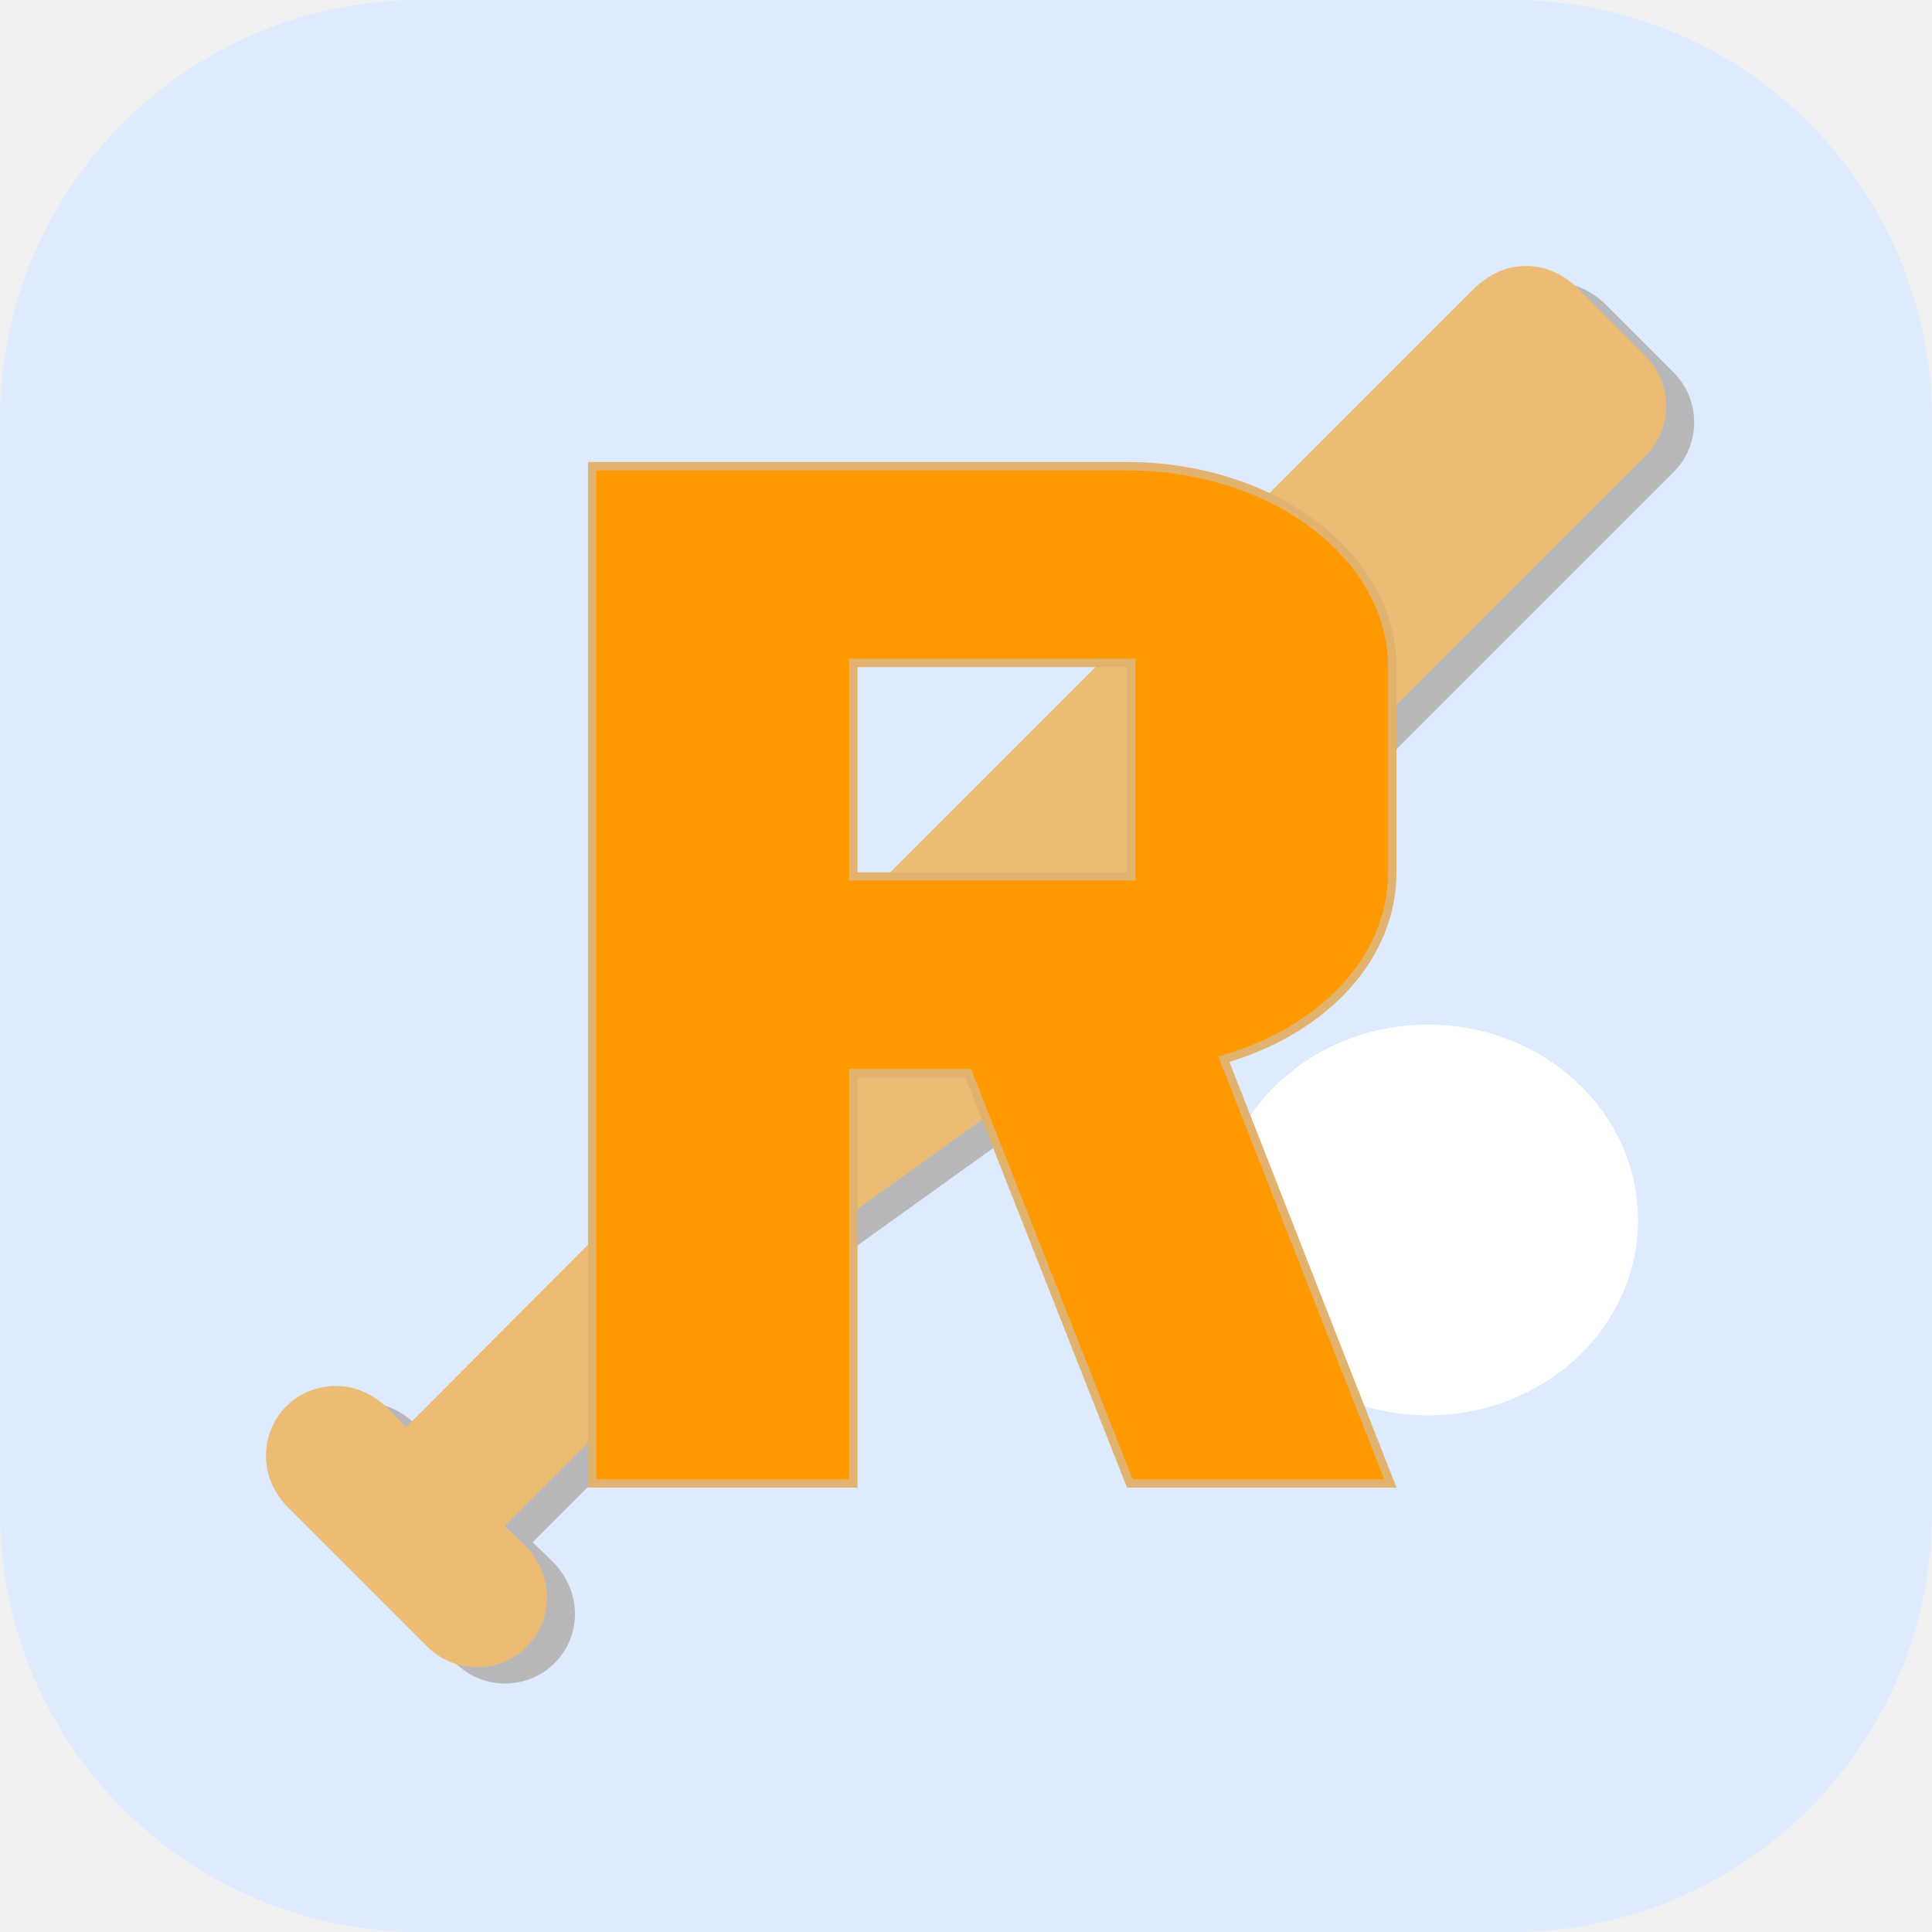
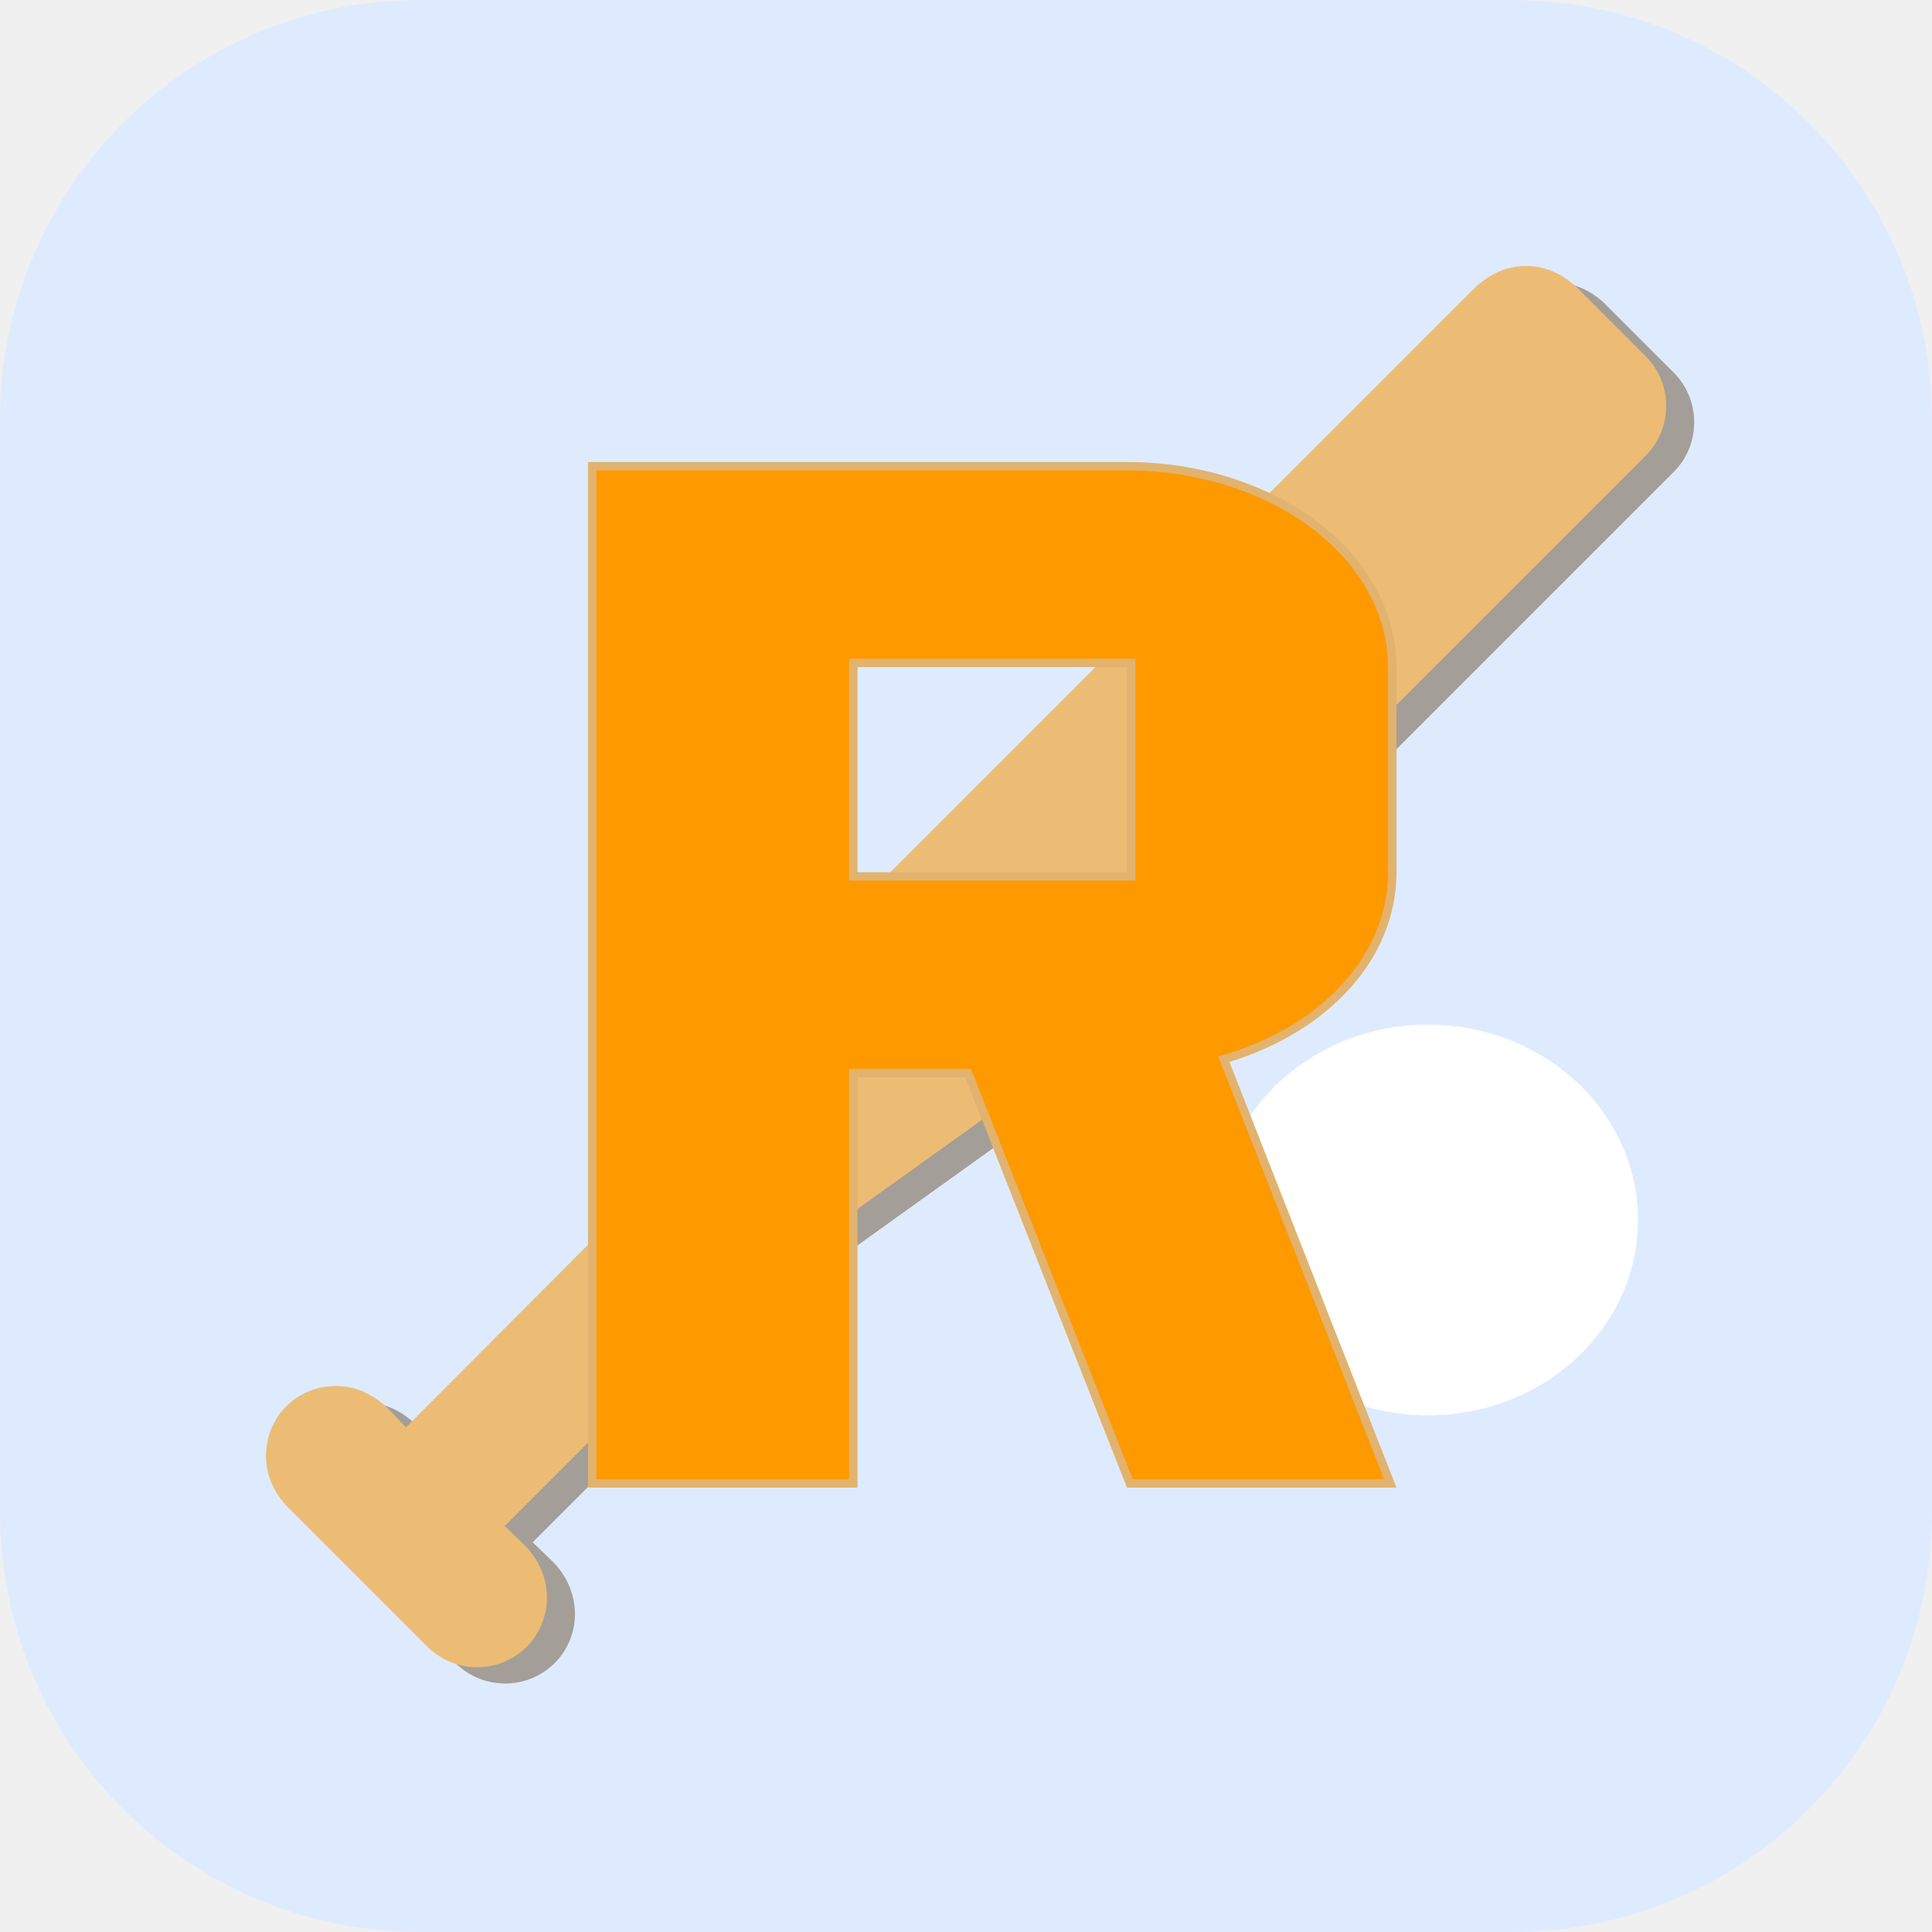
<svg xmlns="http://www.w3.org/2000/svg" width="46" height="46" viewBox="0 0 46 46" fill="none">
  <rect width="46" height="46" rx="10" fill="#DEEBFF" />
-   <path d="M37 6.721C36.533 6.721 36.167 6.904 35.817 7.204L19.983 23.038C19.917 23.104 19.867 23.171 15.717 28.971L10.333 34.371L9.85 33.871C9.5 33.554 9.1 33.388 8.667 33.388C7.733 33.388 7 34.121 7 35.054C7 35.488 7.167 35.888 7.483 36.238L10.817 39.571C11.467 40.238 12.517 40.254 13.183 39.621C13.85 38.971 13.867 37.921 13.183 37.204L12.683 36.721L18.067 31.338L24.017 27.071L39.85 11.238C40.5 10.588 40.5 9.521 39.85 8.871L38.183 7.204C37.833 6.888 37.433 6.721 37 6.721ZM34.5 25.054C33.395 25.054 32.335 25.493 31.554 26.275C30.772 27.056 30.333 28.116 30.333 29.221C30.333 30.326 30.772 31.386 31.554 32.167C32.335 32.949 33.395 33.388 34.5 33.388C35.605 33.388 36.665 32.949 37.446 32.167C38.228 31.386 38.667 30.326 38.667 29.221C38.667 28.116 38.228 27.056 37.446 26.275C36.665 25.493 35.605 25.054 34.5 25.054Z" fill="#A39E97" fill-opacity="0.66" />
+   <path d="M37 6.721C36.533 6.721 36.167 6.904 35.817 7.204L19.983 23.038C19.917 23.104 19.867 23.171 15.717 28.971L10.333 34.371L9.85 33.871C9.5 33.554 9.1 33.388 8.667 33.388C7.733 33.388 7 34.121 7 35.054C7 35.488 7.167 35.888 7.483 36.238L10.817 39.571C11.467 40.238 12.517 40.254 13.183 39.621C13.85 38.971 13.867 37.921 13.183 37.204L12.683 36.721L18.067 31.338L24.017 27.071L39.85 11.238C40.5 10.588 40.5 9.521 39.85 8.871L38.183 7.204C37.833 6.888 37.433 6.721 37 6.721ZM34.5 25.054C33.395 25.054 32.335 25.493 31.554 26.275C30.772 27.056 30.333 28.116 30.333 29.221C30.333 30.326 30.772 31.386 31.554 32.167C32.335 32.949 33.395 33.388 34.5 33.388C35.605 33.388 36.665 32.949 37.446 32.167C38.228 31.386 38.667 30.326 38.667 29.221C38.667 28.116 38.228 27.056 37.446 26.275C36.665 25.493 35.605 25.054 34.5 25.054Z" fill="#A39E97" fillOpacity="0.66" />
  <path d="M36.333 6.333C35.867 6.333 35.5 6.517 35.15 6.817L19.317 22.65C19.25 22.717 19.2 22.783 15.05 28.583L9.667 33.983L9.183 33.483C8.833 33.167 8.433 33 8 33C7.067 33 6.333 33.733 6.333 34.667C6.333 35.1 6.5 35.5 6.817 35.85L10.15 39.183C10.8 39.85 11.85 39.867 12.517 39.233C13.183 38.583 13.2 37.533 12.517 36.817L12.017 36.333L17.4 30.95L23.35 26.683L39.183 10.85C39.833 10.2 39.833 9.133 39.183 8.483L37.517 6.817C37.167 6.5 36.767 6.333 36.333 6.333ZM33.833 24.667C32.728 24.667 31.668 25.106 30.887 25.887C30.106 26.669 29.667 27.728 29.667 28.833C29.667 29.938 30.106 30.998 30.887 31.78C31.668 32.561 32.728 33 33.833 33C34.938 33 35.998 32.561 36.78 31.78C37.561 30.998 38 29.938 38 28.833C38 27.728 37.561 26.669 36.78 25.887C35.998 25.106 34.938 24.667 33.833 24.667Z" fill="#ECBC75" />
  <ellipse cx="34" cy="29.047" rx="5" ry="4.651" fill="white" />
  <path d="M29.179 25.321L33.103 35.319H26.901L23.076 25.614L23.051 25.551H22.983H20.417H20.317V25.651V35.319H14.1V11.1H26.833C28.516 11.1 30.126 11.609 31.31 12.51C32.493 13.411 33.15 14.625 33.15 15.884V20.767C33.15 22.76 31.59 24.465 29.242 25.189L29.139 25.221L29.179 25.321ZM20.417 15.784H20.317V15.884V20.767V20.867H20.417H26.833H26.933V20.767V15.884V15.784H26.833H20.417Z" fill="#FF9900" stroke="#E1B36E" stroke-width="0.2" />
</svg>
